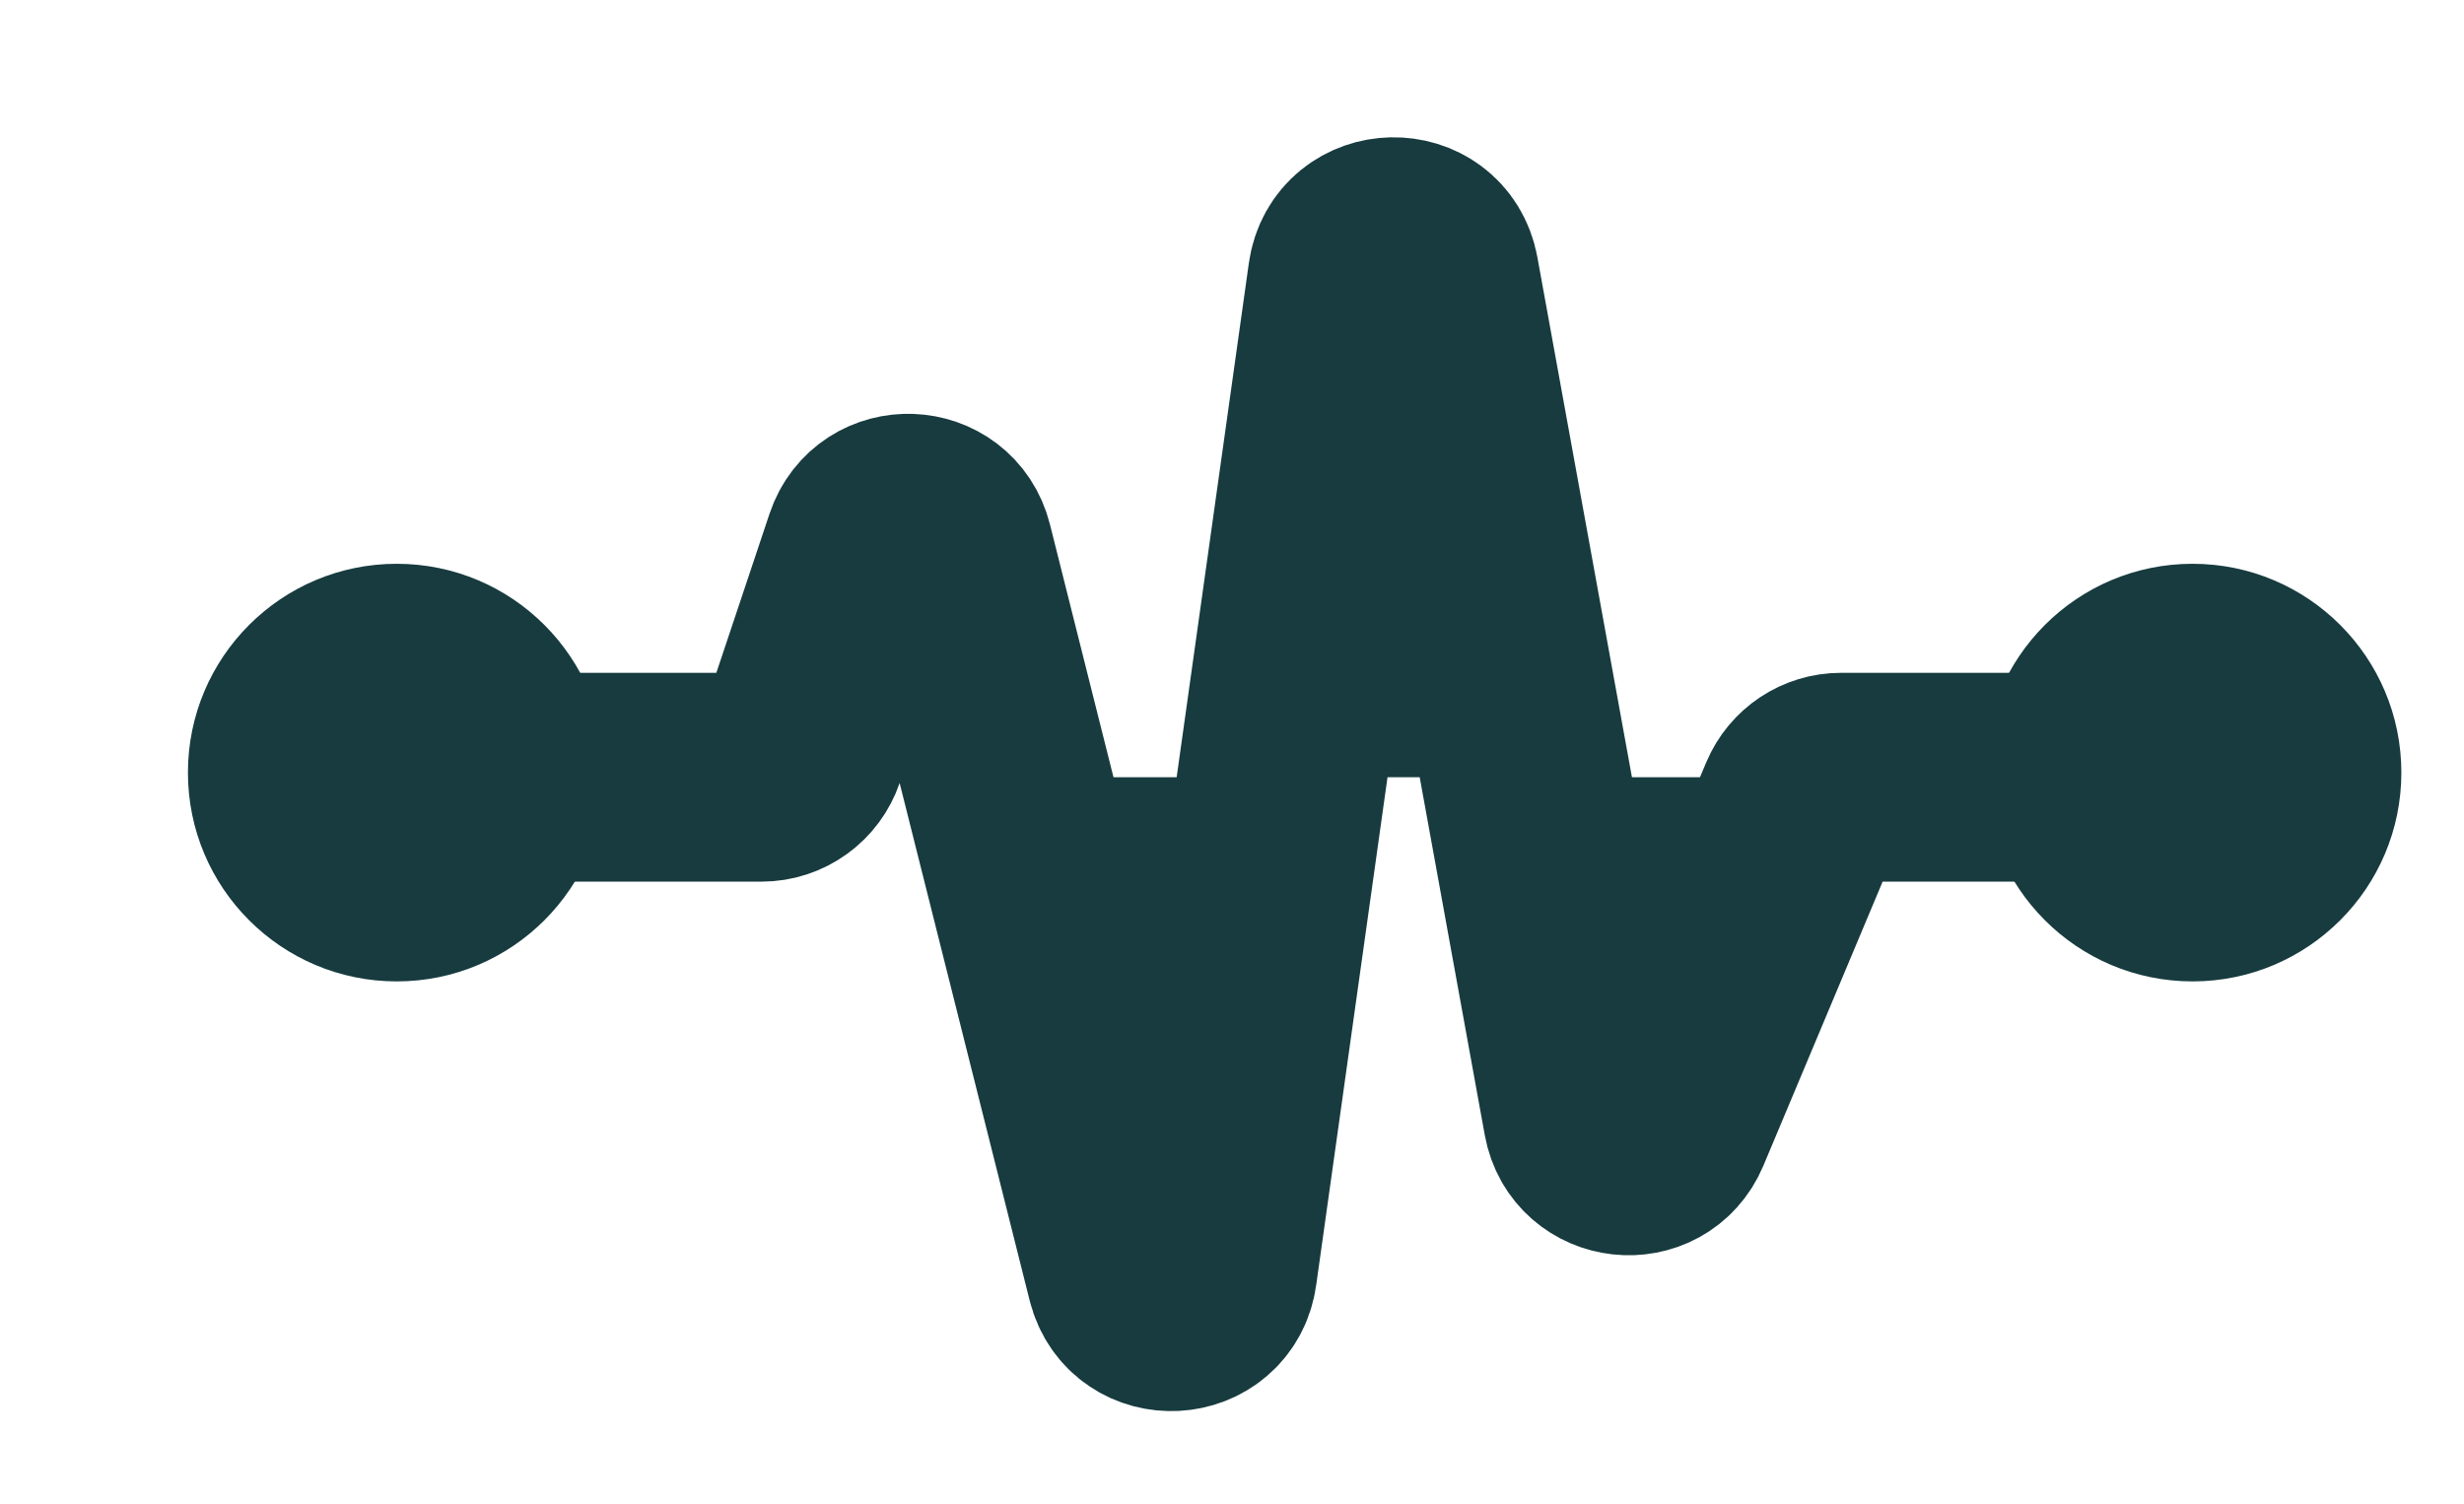
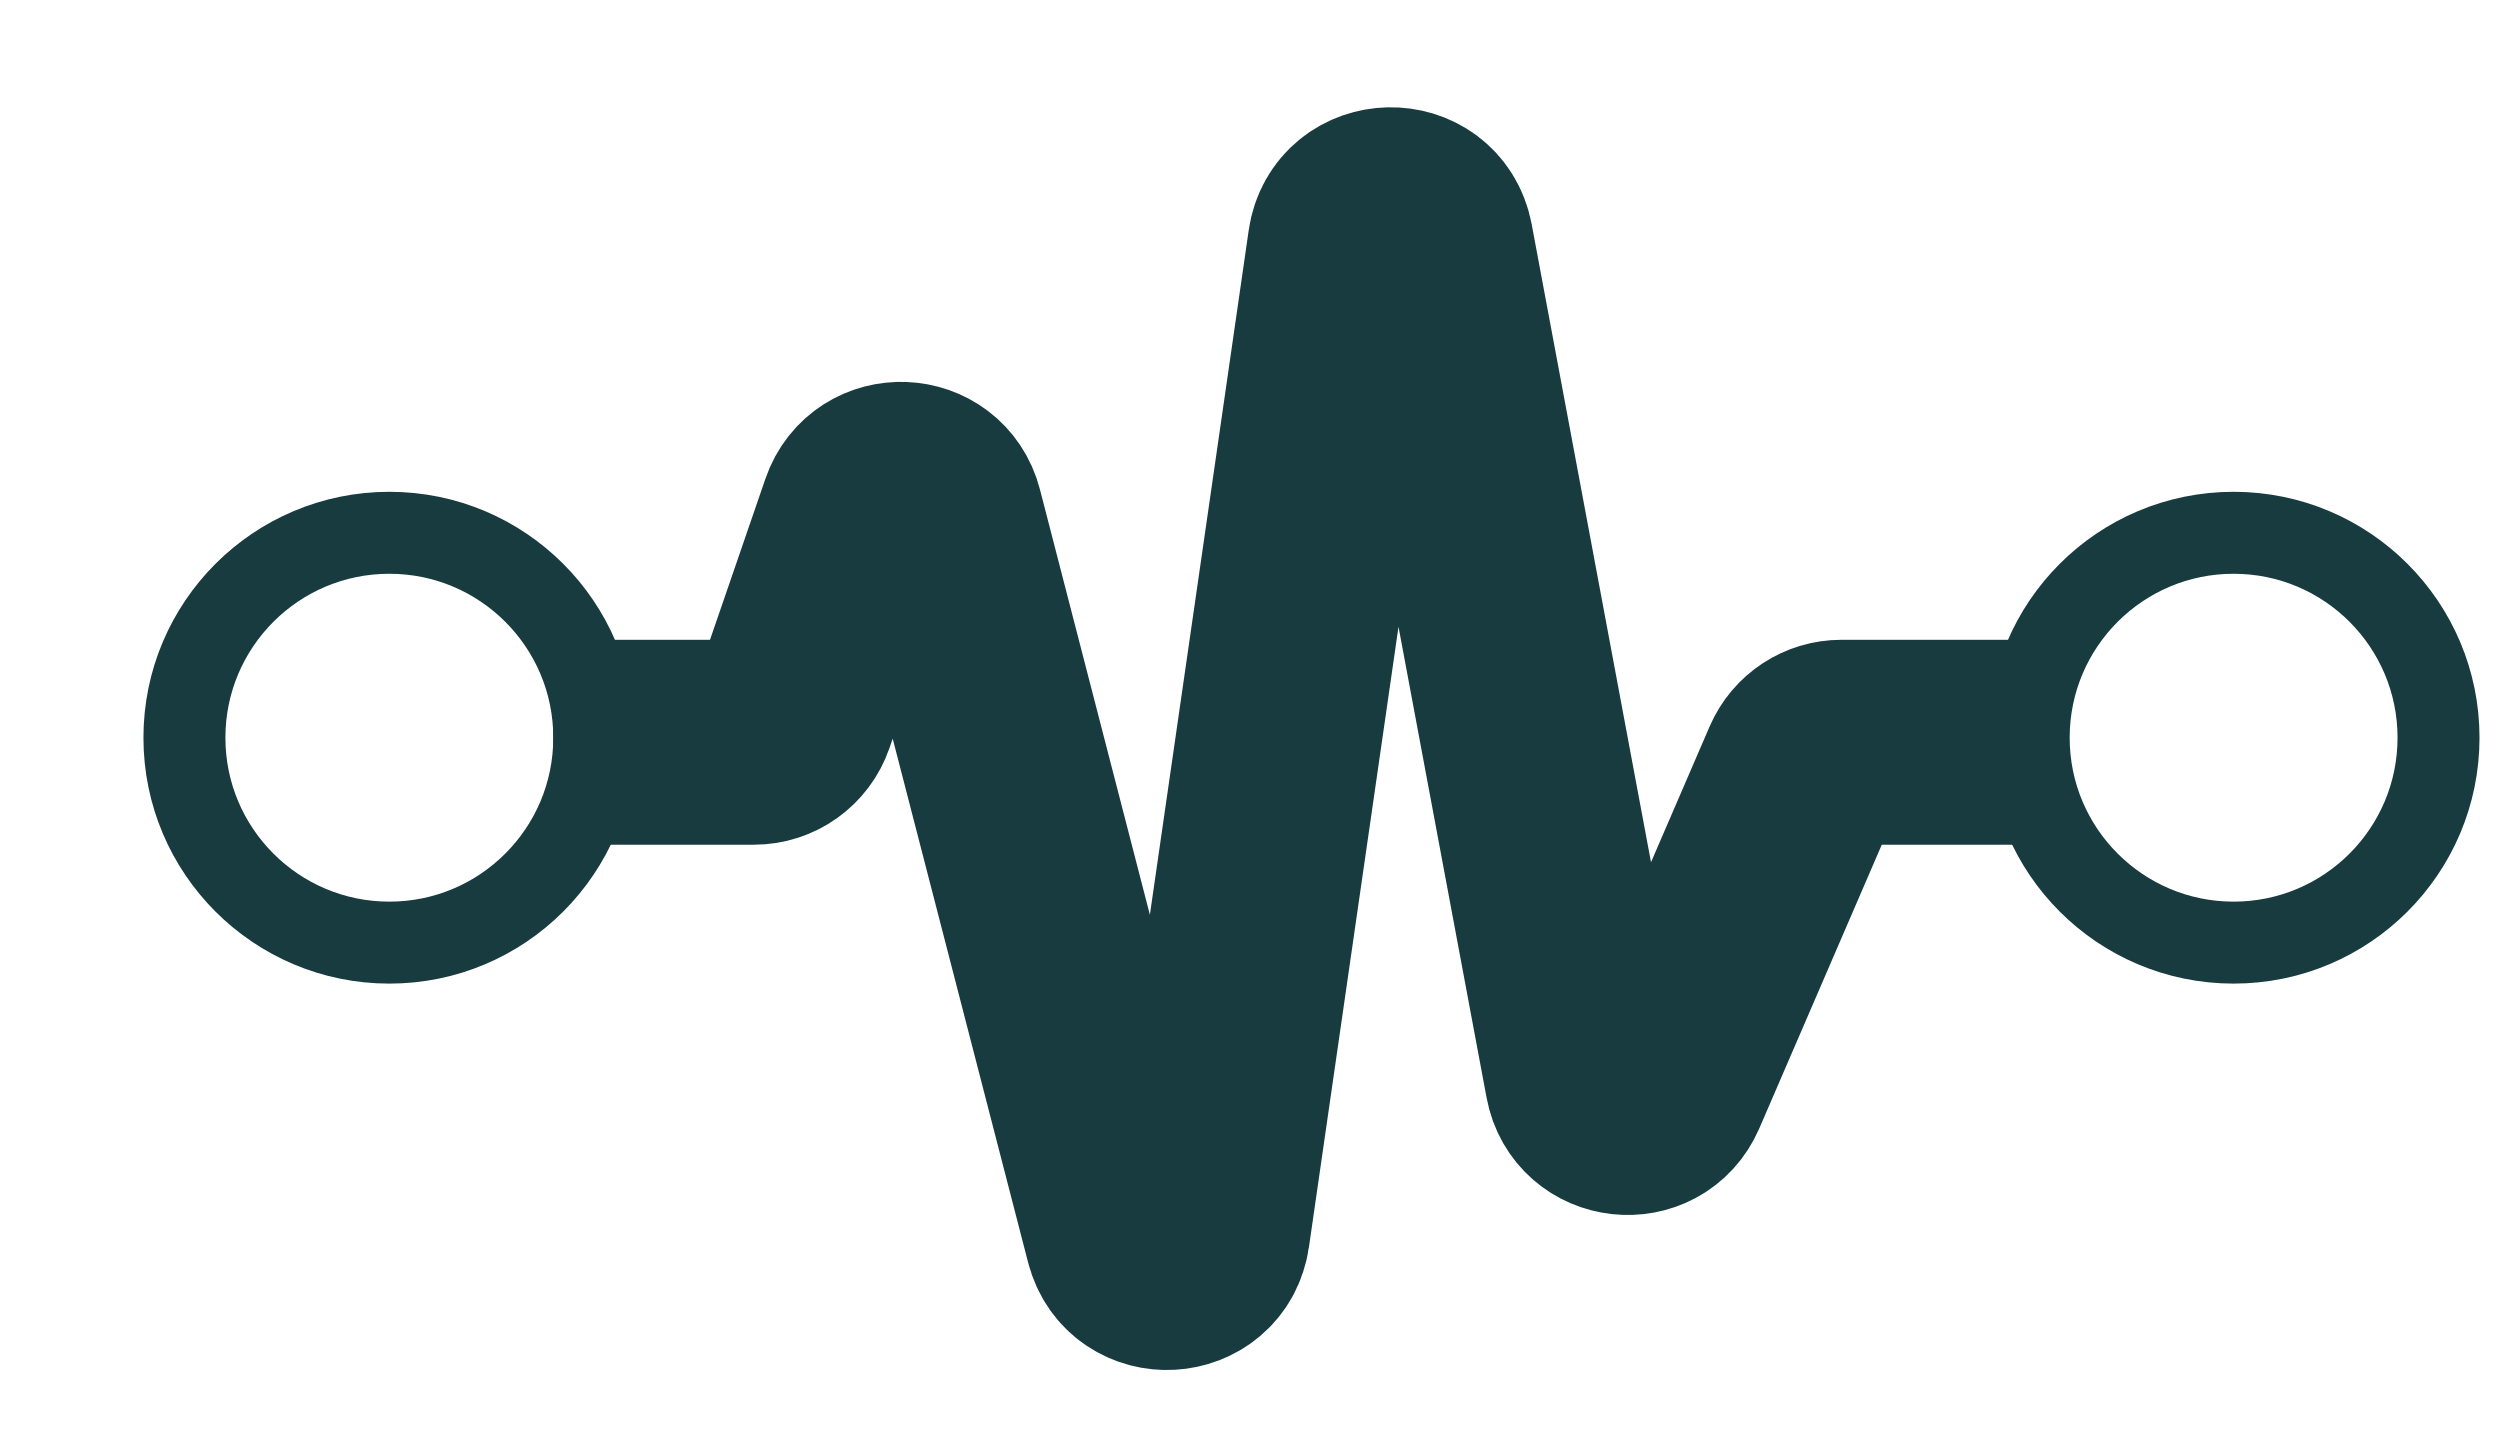
- <svg xmlns="http://www.w3.org/2000/svg" width="59" height="36" viewBox="0 0 59 36" fill="#173B3F">
-   <circle cx="9.5" cy="18.5" r="5" stroke="##173B3F" stroke-width="2" />
-   <path d="M13.5 18.611H18.232C18.663 18.611 19.044 18.336 19.181 17.928L20.798 13.092C21.115 12.144 22.473 12.196 22.716 13.165L27.08 30.533C27.348 31.598 28.888 31.516 29.04 30.428L32.379 6.649C32.537 5.524 34.15 5.491 34.353 6.609L38.013 26.736C38.191 27.715 39.534 27.862 39.919 26.944L43.16 19.224C43.316 18.853 43.679 18.611 44.082 18.611H48.5" stroke="#173B3F" stroke-width="5" />
-   <circle cx="52.5" cy="18.5" r="5" stroke="##173B3F" stroke-width="2" />
+ <svg xmlns="http://www.w3.org/2000/svg" width="61" height="35" viewBox="0 0 61 35" fill="none">
+   <circle cx="9.5" cy="18" r="5" stroke="#173B3F" stroke-width="2" />
+   <path d="M13.5 18.111H18.395C18.822 18.111 19.201 17.84 19.34 17.436L21.041 12.493C21.363 11.555 22.706 11.608 22.954 12.568L27.506 30.178C27.779 31.236 29.308 31.152 29.464 30.071L32.943 5.975C33.105 4.856 34.708 4.823 34.916 5.934L38.731 26.329C38.912 27.299 40.24 27.448 40.632 26.541L44.011 18.715C44.17 18.348 44.531 18.111 44.93 18.111H49.5" stroke="#173B3F" stroke-width="5" />
+   <circle cx="54.5" cy="18" r="5" stroke="#173B3F" stroke-width="2" />
</svg>
